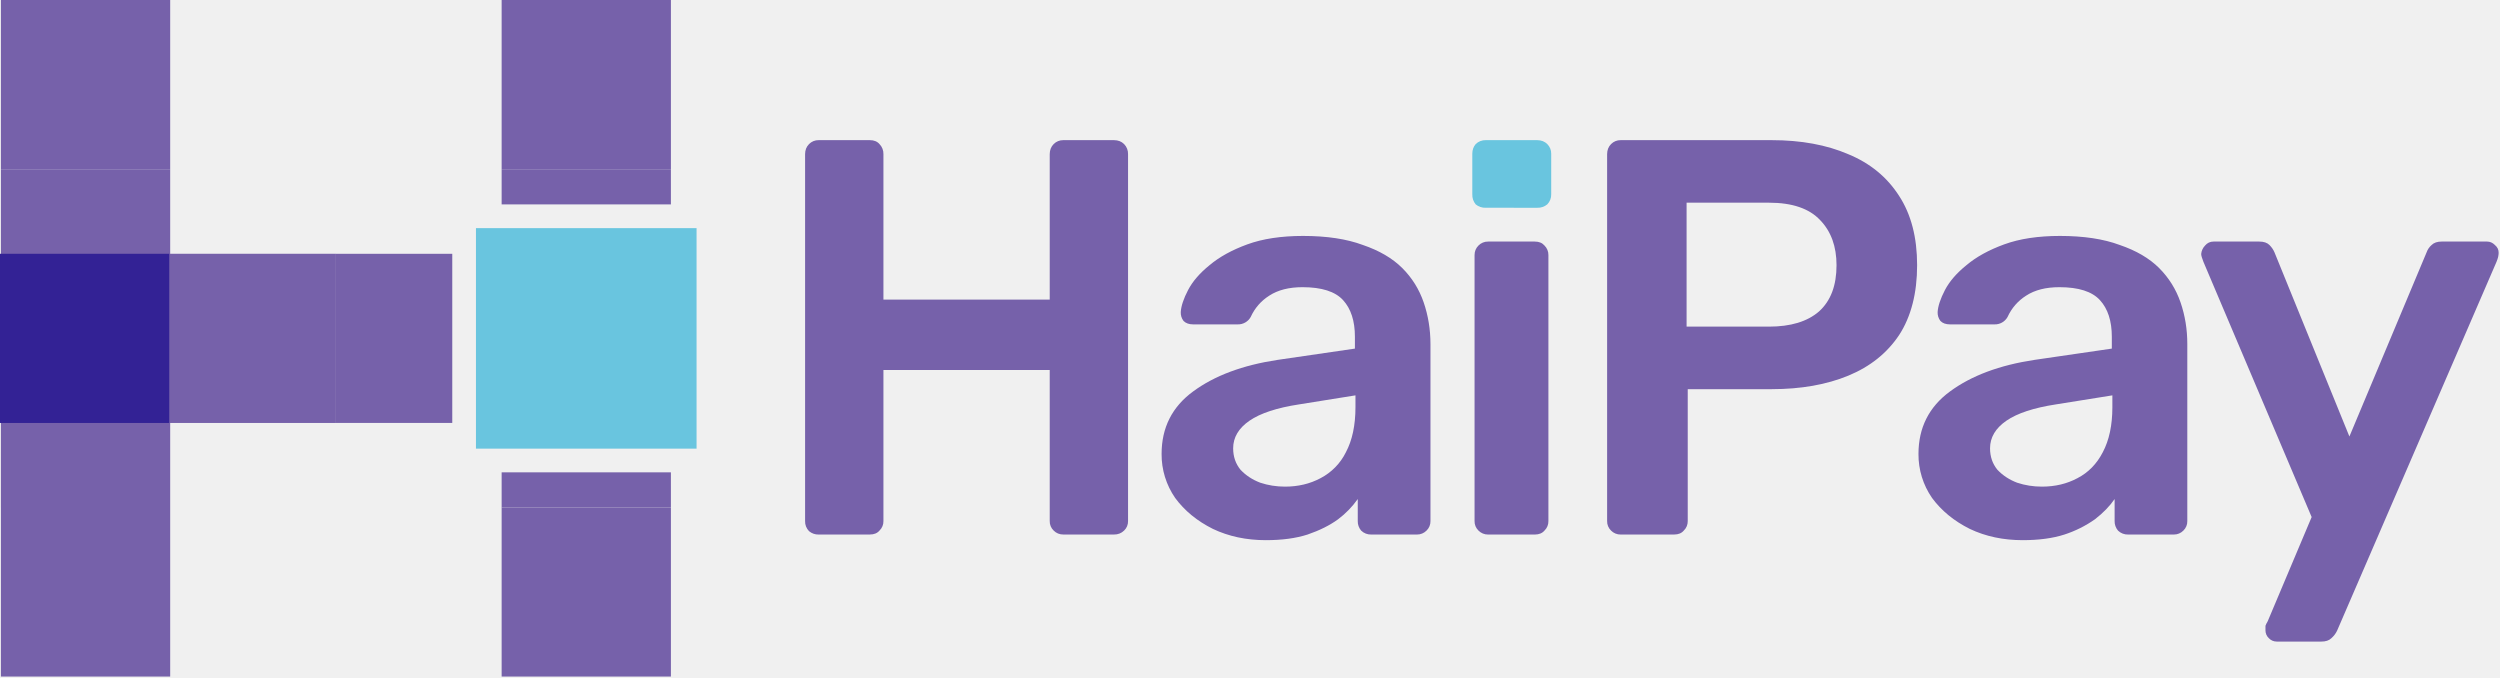
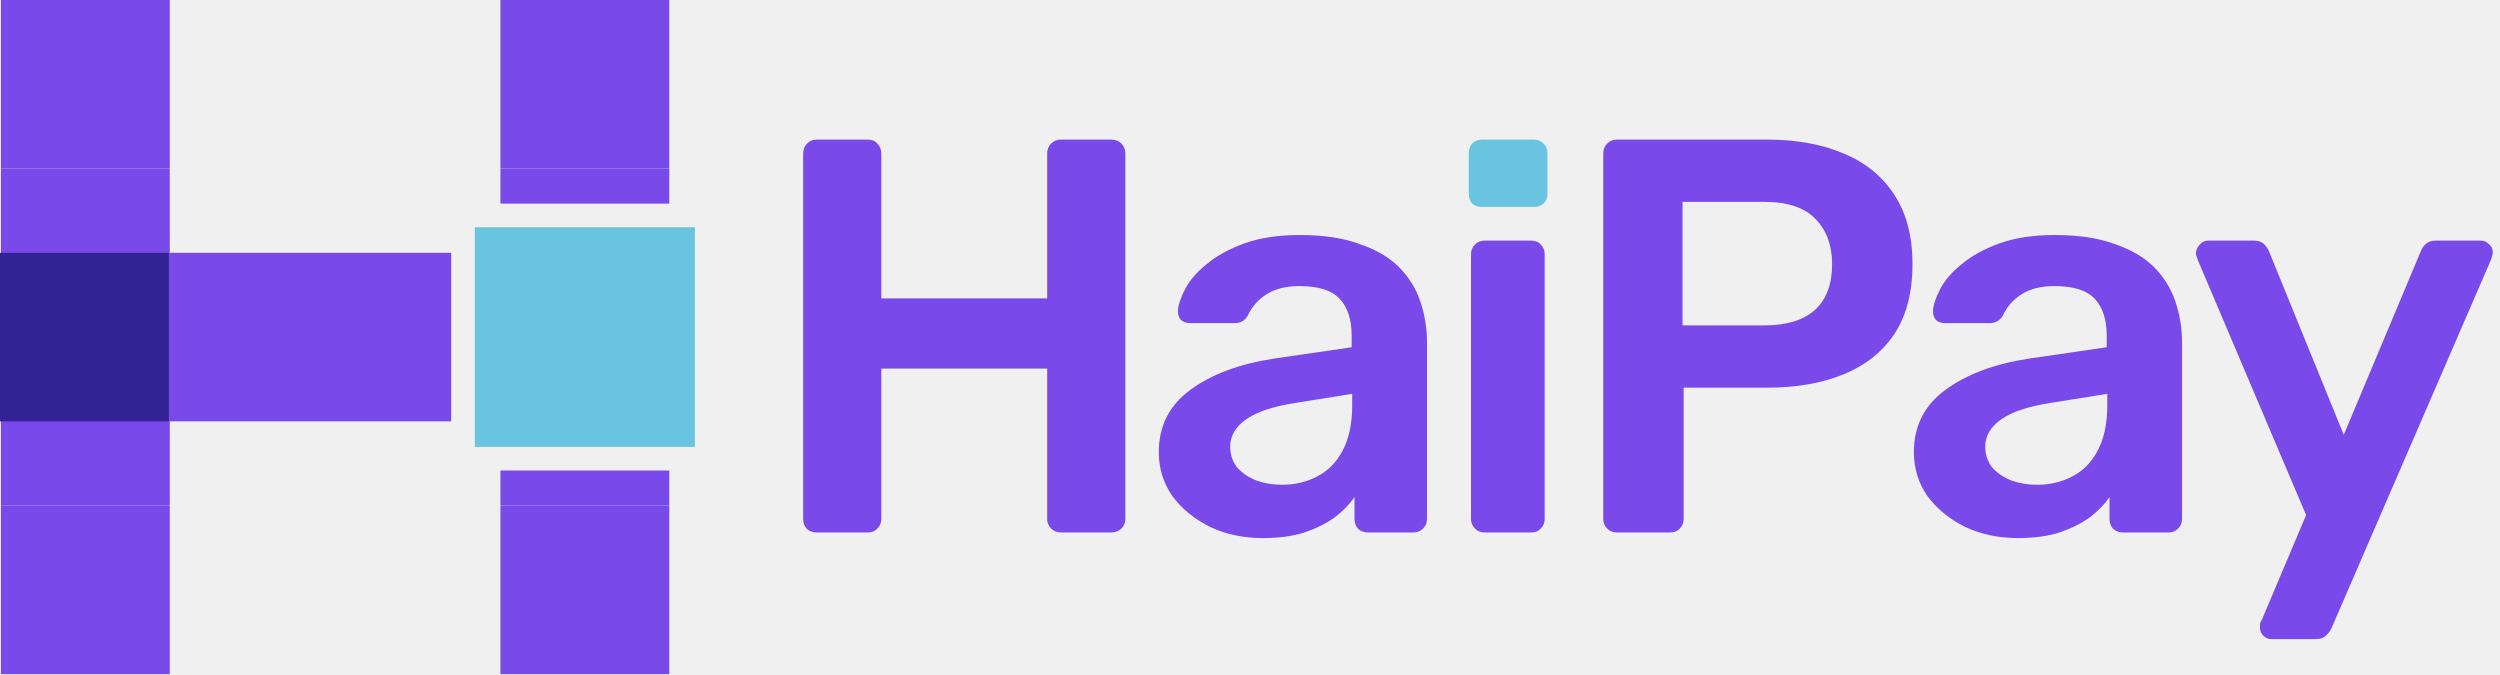
- <svg xmlns="http://www.w3.org/2000/svg" width="118" height="32" fill="none" viewBox="0 0 118 32">
-   <g clip-path="url(#a)">
-     <mask id="b" width="118" height="32" x="0" y="0" maskUnits="userSpaceOnUse" style="mask-type:luminance">
-       <path fill="#fff" d="M117.945 0H0v31.943h117.945z" />
-     </mask>
-     <g mask="url(#b)">
-       <path fill="#7661aa" d="M7.866 11.978h7.99v7.986h-7.99z" />
-       <path fill="#7661aa" d="M21.347 11.978h-5.492v7.986h5.492zM.044 0h7.989v7.986H.043zm23.633 0h7.99v7.986h-7.99zM.044 23.958h7.989v7.985H.043zm23.633 0h7.99v7.985h-7.99zM.044 15.972h7.989v7.986H.043z" />
-       <path fill="#7661aa" d="M31.666 22.294h-7.989v1.664h7.99zm0-14.308h-7.989v1.663h7.99zm-31.622 0h7.989v7.986H.043z" />
-       <path fill="#69c5df" d="M32.878 10.768H22.465v10.408h10.413z" />
-       <path fill="#332295" d="M0 11.978h7.989v7.986H0z" />
-       <path fill="#7661aa" d="M38.639 25.23a.67.67 0 0 1-.453-.16.65.65 0 0 1-.186-.478V7.28q0-.293.186-.479a.62.62 0 0 1 .453-.186h2.42q.294 0 .453.186a.65.65 0 0 1 .186.479v6.86h7.849V7.28q0-.293.186-.479a.62.62 0 0 1 .452-.186h2.395q.292 0 .478.186a.65.65 0 0 1 .186.479v17.312a.6.6 0 0 1-.186.451.65.65 0 0 1-.478.186h-2.395a.62.62 0 0 1-.452-.186.6.6 0 0 1-.186-.451v-7.127h-7.849v7.127a.6.6 0 0 1-.186.451q-.159.187-.453.186zm21.11.266q-1.383 0-2.5-.532-1.119-.558-1.783-1.463a3.6 3.6 0 0 1-.639-2.074q0-1.861 1.49-2.952 1.516-1.117 3.99-1.489l3.645-.532v-.558q0-1.117-.558-1.729t-1.916-.612q-.957 0-1.569.4-.585.371-.878 1.01a.68.68 0 0 1-.612.346h-2.101q-.292 0-.453-.16a.64.64 0 0 1-.133-.425q.027-.426.346-1.037.32-.612 1.01-1.17.693-.585 1.783-.984 1.091-.399 2.634-.399 1.676 0 2.82.426 1.17.399 1.862 1.09t1.011 1.622.32 1.968v8.35a.6.6 0 0 1-.186.452.62.62 0 0 1-.453.186h-2.155a.65.65 0 0 1-.478-.186.67.67 0 0 1-.16-.452v-1.037a4.3 4.3 0 0 1-.931.957q-.585.426-1.437.718-.825.266-1.968.266zm.904-2.527q.93 0 1.676-.399a2.75 2.75 0 0 0 1.197-1.223q.452-.85.452-2.128v-.558l-2.66.426q-1.57.24-2.342.77-.771.533-.771 1.304 0 .585.346 1.01.373.399.931.612.56.186 1.17.186m9.586 2.261a.62.62 0 0 1-.453-.186.6.6 0 0 1-.186-.452V12.04q0-.266.186-.452a.62.62 0 0 1 .453-.186h2.208q.292 0 .453.186a.62.62 0 0 1 .186.452v12.552a.6.6 0 0 1-.186.452q-.16.186-.453.186z" />
-       <path fill="#69c5df" d="M70.132 9.806a.7.7 0 0 1-.48-.16.7.7 0 0 1-.159-.478V7.254q0-.267.16-.453a.65.65 0 0 1 .478-.186h2.421q.294 0 .48.186a.62.62 0 0 1 .185.453v1.914a.65.65 0 0 1-.186.479.7.7 0 0 1-.479.16z" />
-       <path fill="#7661aa" d="M76.495 25.23a.62.62 0 0 1-.453-.186.6.6 0 0 1-.186-.452V7.28q0-.293.186-.479a.62.62 0 0 1 .453-.186h7.13q2.075 0 3.618.665 1.543.637 2.395 1.967.85 1.303.85 3.271c0 1.312-.283 2.429-.85 3.297q-.852 1.277-2.395 1.915t-3.619.639h-3.963v6.223a.6.6 0 0 1-.186.451q-.16.187-.452.186zm3.112-9.813h3.885q1.543 0 2.367-.718.825-.744.825-2.18 0-1.33-.772-2.128-.771-.825-2.42-.824h-3.885zm15.867 10.079q-1.383 0-2.5-.532-1.117-.558-1.783-1.463a3.6 3.6 0 0 1-.639-2.074q0-1.861 1.49-2.952 1.516-1.117 3.99-1.489l3.646-.532v-.558q0-1.117-.56-1.729-.558-.612-1.915-.612-.958 0-1.57.4-.585.371-.878 1.01a.68.68 0 0 1-.612.346h-2.102q-.293 0-.451-.16a.64.64 0 0 1-.134-.425q.028-.426.346-1.037.32-.612 1.011-1.17.691-.585 1.783-.984 1.09-.399 2.634-.399 1.676 0 2.819.426 1.171.399 1.862 1.09t1.011 1.622.319 1.968v8.35a.6.6 0 0 1-.186.452.62.62 0 0 1-.452.186h-2.155a.65.65 0 0 1-.478-.186.67.67 0 0 1-.16-.452v-1.037q-.347.505-.931.957a5.4 5.4 0 0 1-1.437.718q-.825.266-1.97.266zm.905-2.527q.931 0 1.676-.399.77-.398 1.196-1.223.452-.85.453-2.128v-.558l-2.661.426q-1.57.24-2.34.77-.773.533-.773 1.304 0 .585.346 1.01.373.399.931.612.558.186 1.171.186m11.084 7.313a.5.5 0 0 1-.372-.159.5.5 0 0 1-.16-.372v-.213q.025-.08.105-.213l2.075-4.92-5.108-12.046q-.106-.266-.106-.372a.65.65 0 0 1 .186-.4.5.5 0 0 1 .399-.185h2.155q.319 0 .479.159.16.16.239.346l3.538 8.696 3.645-8.696a.8.8 0 0 1 .239-.346q.16-.16.479-.16h2.129q.212 0 .372.16.186.159.186.372 0 .16-.107.426l-7.528 17.418a1.1 1.1 0 0 1-.266.346q-.16.16-.479.16h-2.102z" />
-     </g>
-   </g>
-   <defs>
-     <clipPath id="a">
-       <path fill="#fff" d="M0 0h118v32H0z" />
-     </clipPath>
-   </defs>
+ <svg xmlns="http://www.w3.org/2000/svg" width="178" height="48" viewBox="0 0 178 48" fill="none">
+   <path d="M11.837 18H32.124V30H11.837V18Z" fill="#7a49e9" />
+   <path d="M0.066 0H12.088V12H0.066V0Z" fill="#7a49e9" />
+   <path d="M35.631 0H47.653V12H35.631V0Z" fill="#7a49e9" />
+   <path d="M0.066 36H12.088V48H0.066V36Z" fill="#7a49e9" />
+   <path d="M35.631 36H47.653V48H35.631V36Z" fill="#7a49e9" />
+   <path d="M0.066 24H12.088V36H0.066V24Z" fill="#7a49e9" />
+   <path d="M47.653 33.5H35.631V36H47.653V33.5Z" fill="#7a49e9" />
+   <path d="M47.653 12H35.631V14.499H47.653V12Z" fill="#7a49e9" />
+   <path d="M0.066 12H12.088V24H0.066V12Z" fill="#7a49e9" />
+   <path d="M49.476 16.18H33.807V31.82H49.476V16.18Z" fill="#69C5DF" />
+   <path d="M0 18H12.022V29.999H0V18Z" fill="#332295" />
+   <path d="M58.145 37.912C57.878 37.912 57.651 37.833 57.464 37.673C57.277 37.486 57.184 37.247 57.184 36.954V10.939C57.184 10.646 57.277 10.406 57.464 10.22C57.651 10.033 57.877 9.94 58.145 9.94H61.788C62.082 9.94 62.309 10.033 62.469 10.22C62.656 10.406 62.749 10.646 62.749 10.939V21.248H74.56V10.939C74.56 10.646 74.653 10.406 74.84 10.22C75.027 10.033 75.253 9.94 75.521 9.94H79.124C79.418 9.94 79.657 10.033 79.844 10.22C80.031 10.406 80.124 10.646 80.124 10.939V36.953C80.124 37.219 80.031 37.446 79.844 37.632C79.657 37.817 79.418 37.911 79.124 37.911H75.521C75.254 37.911 75.027 37.818 74.84 37.632C74.653 37.445 74.56 37.219 74.56 36.953V26.243H62.749V36.953C62.749 37.219 62.656 37.446 62.469 37.632C62.309 37.818 62.083 37.911 61.788 37.911H58.145V37.912Z" fill="#7a49e9" />
+   <path d="M89.913 38.311C88.525 38.311 87.271 38.045 86.15 37.512C85.028 36.953 84.134 36.22 83.468 35.315C82.827 34.382 82.506 33.343 82.506 32.198C82.506 30.333 83.254 28.854 84.748 27.762C86.269 26.642 88.271 25.897 90.753 25.524L96.238 24.725V23.886C96.238 22.767 95.958 21.901 95.398 21.288C94.838 20.675 93.876 20.369 92.515 20.369C91.554 20.369 90.767 20.569 90.154 20.968C89.567 21.342 89.126 21.847 88.833 22.487C88.619 22.834 88.312 23.007 87.912 23.007H84.749C84.456 23.007 84.228 22.928 84.068 22.768C83.935 22.608 83.867 22.394 83.867 22.128C83.894 21.702 84.068 21.182 84.388 20.569C84.709 19.956 85.216 19.37 85.91 18.811C86.603 18.225 87.497 17.732 88.592 17.333C89.686 16.934 91.007 16.734 92.555 16.734C94.237 16.734 95.651 16.947 96.799 17.373C97.973 17.772 98.908 18.319 99.601 19.012C100.295 19.704 100.802 20.517 101.123 21.449C101.443 22.382 101.603 23.367 101.603 24.406V36.954C101.603 37.22 101.51 37.447 101.323 37.633C101.136 37.818 100.91 37.912 100.642 37.912H97.4C97.106 37.912 96.867 37.819 96.679 37.633C96.519 37.446 96.44 37.22 96.44 36.954V35.395C96.092 35.902 95.625 36.38 95.038 36.833C94.451 37.259 93.731 37.619 92.876 37.912C92.048 38.178 91.061 38.311 89.914 38.311H89.913ZM91.273 34.515C92.207 34.515 93.047 34.315 93.795 33.916C94.569 33.516 95.169 32.904 95.596 32.077C96.05 31.225 96.276 30.159 96.276 28.88V28.041L92.273 28.681C90.698 28.92 89.524 29.307 88.75 29.84C87.976 30.372 87.589 31.025 87.589 31.798C87.589 32.384 87.763 32.89 88.11 33.316C88.484 33.715 88.95 34.022 89.512 34.235C90.072 34.422 90.659 34.515 91.273 34.515Z" fill="#7a49e9" />
+   <path d="M105.697 37.912C105.43 37.912 105.203 37.819 105.016 37.633C104.829 37.446 104.736 37.22 104.736 36.954V18.092C104.736 17.826 104.829 17.599 105.016 17.412C105.203 17.226 105.429 17.133 105.697 17.133H109.02C109.313 17.133 109.541 17.226 109.701 17.412C109.888 17.599 109.981 17.825 109.981 18.092V36.954C109.981 37.22 109.888 37.447 109.701 37.633C109.541 37.819 109.314 37.912 109.02 37.912H105.697Z" fill="#7a49e9" />
+   <path d="M105.537 14.735C105.243 14.735 105.004 14.655 104.816 14.496C104.656 14.309 104.577 14.07 104.577 13.777V10.9C104.577 10.633 104.656 10.406 104.816 10.22C105.004 10.033 105.243 9.94 105.537 9.94H109.18C109.474 9.94 109.714 10.033 109.9 10.22C110.088 10.406 110.181 10.632 110.181 10.9V13.777C110.181 14.07 110.088 14.31 109.9 14.496C109.713 14.656 109.474 14.735 109.18 14.735H105.537Z" fill="#69C5DF" />
+   <path d="M115.112 37.912C114.845 37.912 114.618 37.819 114.431 37.633C114.244 37.446 114.151 37.22 114.151 36.954V10.939C114.151 10.646 114.244 10.406 114.431 10.22C114.618 10.033 114.844 9.94 115.112 9.94H125.841C127.924 9.94 129.738 10.273 131.286 10.939C132.835 11.578 134.036 12.564 134.89 13.895C135.744 15.2 136.171 16.839 136.171 18.81C136.171 20.782 135.744 22.46 134.89 23.765C134.037 25.043 132.836 26.003 131.286 26.642C129.739 27.282 127.924 27.602 125.841 27.602H119.877V36.953C119.877 37.219 119.784 37.446 119.597 37.632C119.438 37.818 119.209 37.911 118.917 37.911H115.113L115.112 37.912ZM119.796 23.167H125.642C127.189 23.167 128.378 22.807 129.205 22.088C130.031 21.342 130.446 20.249 130.446 18.811C130.446 17.479 130.058 16.414 129.284 15.614C128.51 14.788 127.296 14.375 125.642 14.375H119.796V23.167Z" fill="#7a49e9" />
+   <path d="M143.674 38.311C142.286 38.311 141.032 38.045 139.911 37.512C138.79 36.953 137.896 36.22 137.228 35.315C136.588 34.382 136.267 33.343 136.267 32.198C136.267 30.333 137.014 28.854 138.509 27.762C140.03 26.642 142.031 25.897 144.514 25.524L149.999 24.725V23.886C149.999 22.767 149.719 21.901 149.158 21.288C148.597 20.675 147.636 20.369 146.275 20.369C145.314 20.369 144.526 20.569 143.912 20.968C143.325 21.342 142.885 21.847 142.591 22.487C142.377 22.834 142.07 23.007 141.671 23.007H138.508C138.214 23.007 137.987 22.928 137.828 22.768C137.695 22.608 137.627 22.394 137.627 22.128C137.654 21.702 137.828 21.182 138.148 20.569C138.469 19.956 138.975 19.37 139.67 18.811C140.363 18.225 141.257 17.732 142.352 17.333C143.446 16.934 144.767 16.734 146.315 16.734C147.997 16.734 149.411 16.947 150.558 17.373C151.732 17.772 152.668 18.319 153.36 19.012C154.055 19.704 154.561 20.517 154.881 21.449C155.202 22.382 155.362 23.367 155.362 24.406V36.954C155.362 37.22 155.268 37.447 155.082 37.633C154.895 37.819 154.667 37.912 154.402 37.912H151.159C150.865 37.912 150.625 37.819 150.438 37.633C150.278 37.446 150.197 37.22 150.197 36.954V35.395C149.85 35.902 149.383 36.38 148.797 36.833C148.209 37.259 147.489 37.619 146.635 37.912C145.808 38.178 144.82 38.311 143.671 38.311H143.674ZM145.035 34.515C145.969 34.515 146.809 34.315 147.557 33.916C148.331 33.516 148.93 32.904 149.357 32.077C149.811 31.225 150.038 30.159 150.038 28.88V28.041L146.034 28.681C144.46 28.92 143.285 29.307 142.512 29.84C141.738 30.372 141.35 31.025 141.35 31.798C141.35 32.384 141.524 32.89 141.871 33.316C142.244 33.715 142.711 34.022 143.271 34.235C143.832 34.422 144.419 34.515 145.034 34.515H145.035Z" fill="#7a49e9" />
+   <path d="M161.713 45.504C161.499 45.504 161.313 45.425 161.153 45.265C160.993 45.105 160.912 44.918 160.912 44.706V44.386C160.939 44.306 160.992 44.199 161.071 44.066L164.194 36.673L156.507 18.571C156.401 18.305 156.347 18.118 156.347 18.012C156.374 17.772 156.468 17.572 156.627 17.412C156.787 17.226 156.987 17.133 157.227 17.133H160.47C160.791 17.133 161.03 17.213 161.191 17.372C161.35 17.532 161.471 17.705 161.551 17.892L166.876 30.959L172.36 17.892C172.44 17.678 172.56 17.506 172.719 17.372C172.879 17.212 173.12 17.133 173.441 17.133H176.644C176.858 17.133 177.044 17.213 177.204 17.372C177.391 17.532 177.484 17.719 177.484 17.931C177.484 18.091 177.43 18.305 177.324 18.571L165.994 44.745C165.887 44.958 165.753 45.131 165.594 45.265C165.434 45.425 165.194 45.504 164.874 45.504H161.71H161.713Z" fill="#7a49e9" />
</svg>
